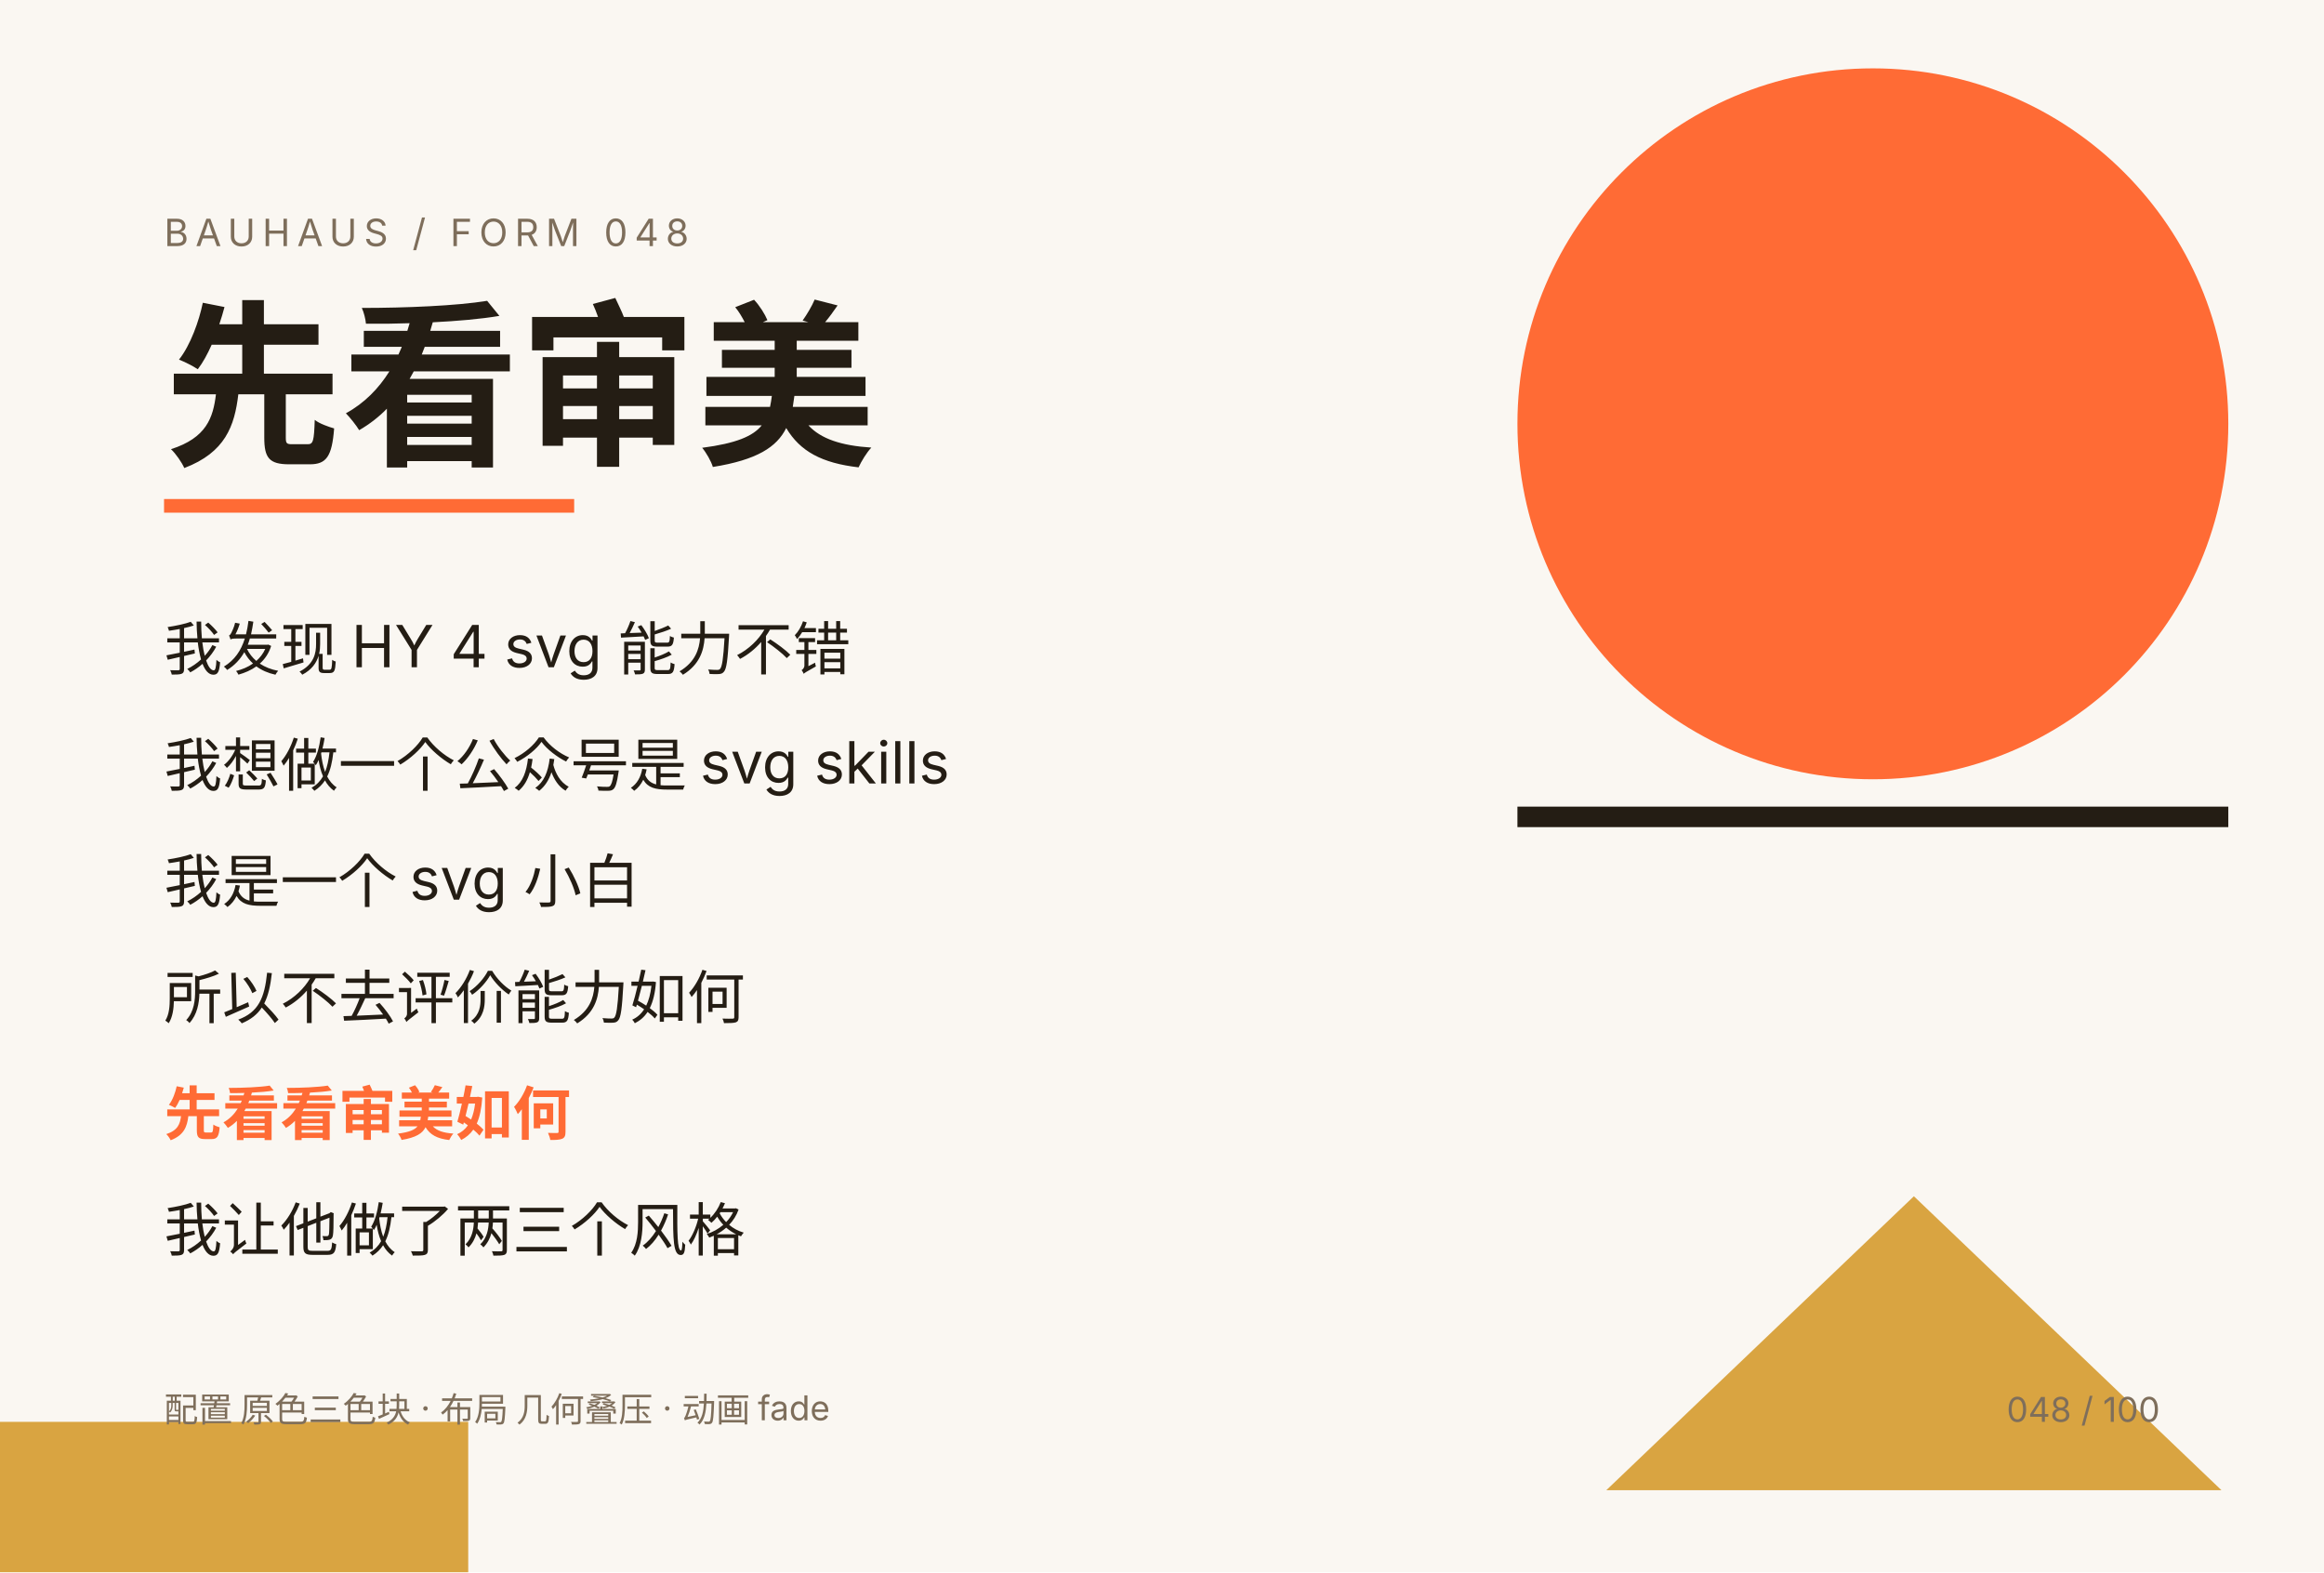
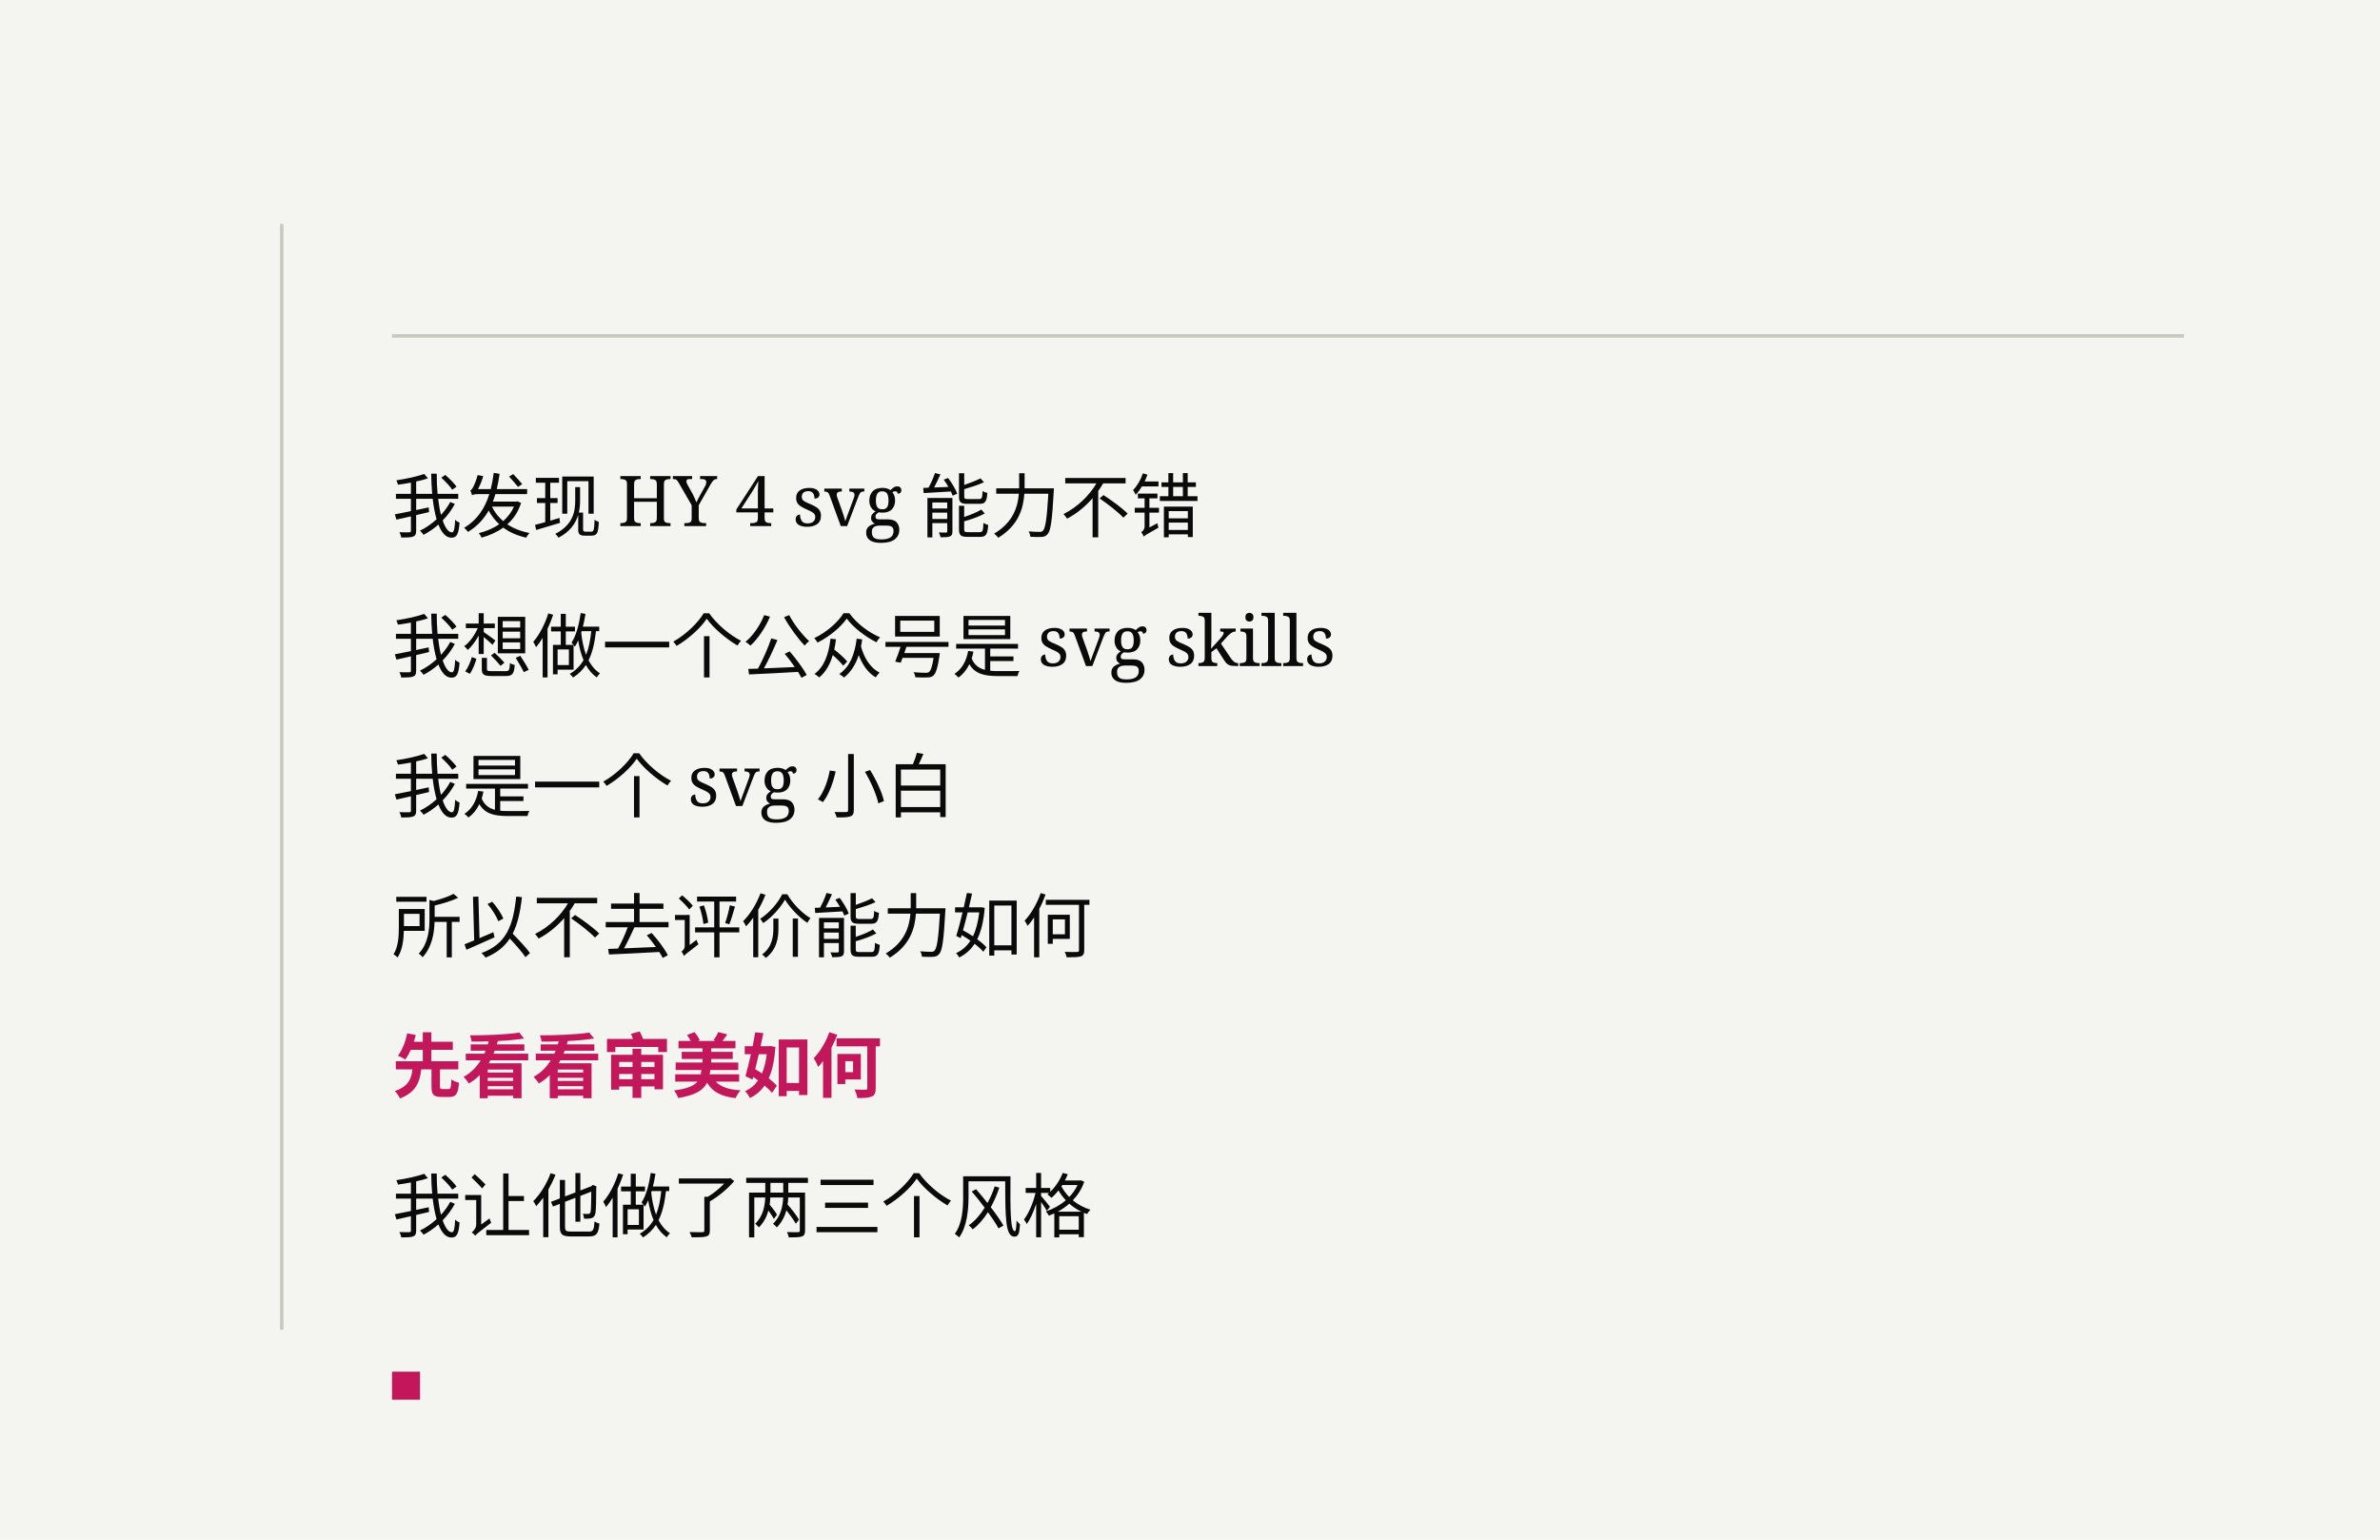
- <svg xmlns="http://www.w3.org/2000/svg" viewBox="0 0 680 460" width="100%" preserveAspectRatio="xMidYMin meet" style="display:block;" font-family="-apple-system,BlinkMacSystemFont,'Segoe UI',sans-serif">
-   <rect x="0" y="0" width="680" height="460" fill="#FAF7F2" />
-   <circle cx="548" cy="124" r="104" fill="#FF6B35">
-     <animateTransform attributeName="transform" type="rotate" values="0 548 124;360 548 124" dur="1.4s" begin="0s" fill="freeze" />
-   </circle>
-   <rect x="0" y="416" width="137" height="44" fill="#D9A441">
-     <animate attributeName="width" values="0;137" dur="0.8s" begin="0.1s" fill="freeze" calcMode="spline" keyTimes="0;1" keySplines="0.25 1 0.5 1" />
+ <svg xmlns="http://www.w3.org/2000/svg" viewBox="0 0 680 440" width="100%" preserveAspectRatio="xMidYMin meet" style="display:block;" font-family="Georgia,'Songti SC','SimSun',serif">
+   <rect x="0" y="0" width="680" height="440" fill="#F4F4F0" />
+   <rect x="80" y="64" width="1" height="316" fill="#C9C9C0">
+     <animate attributeName="height" values="0;316" dur="0.9s" begin="0s" fill="freeze" calcMode="spline" keyTimes="0;1" keySplines="0.25 1 0.5 1" />
  </rect>
-   <rect x="444" y="236" width="208" height="6" fill="#241D14" />
-   <path d="M 470 436 L 560 350 L 650 436 Z" fill="#D9A441">
-     <animate attributeName="opacity" values="0;1" dur="0.7s" begin="0.15s" fill="freeze" />
-   </path>
-   <text x="48" y="72" font-size="11" fill="#7E6E5B" letter-spacing="2">BAUHAUS / FORM 048</text>
-   <text x="48" y="132" font-size="52" fill="#241D14" font-weight="700">先看审美<animate attributeName="opacity" values="0;1" dur="0.55s" begin="0.05s" fill="freeze" />
+   <line x1="112" y1="96" x2="624" y2="96" stroke="#C9C9C0" stroke-width="1" />
+   <text x="112" y="152" font-size="20" fill="#0A0A0A">我发现 HY 4 svg 能力不错<animateTransform attributeName="transform" type="translate" values="0 12;0 0" dur="0.55s" begin="0.10s" fill="freeze" calcMode="spline" keyTimes="0;1" keySplines="0.25 1 0.5 1" />
  </text>
-   <rect x="48" y="146" width="120" height="4" fill="#FF6B35" />
-   <text x="48" y="196" font-size="17" fill="#241D14">我发现 HY 4 svg 能力不错<animate attributeName="opacity" values="0;1" dur="0.55s" begin="0.20s" fill="freeze" />
+   <text x="112" y="192" font-size="20" fill="#0A0A0A">我想做一个公众号是 svg skills<animateTransform attributeName="transform" type="translate" values="0 12;0 0" dur="0.55s" begin="0.20s" fill="freeze" calcMode="spline" keyTimes="0;1" keySplines="0.25 1 0.5 1" />
  </text>
-   <text x="48" y="230" font-size="17" fill="#241D14">我想做一个公众号是 svg skills<animate attributeName="opacity" values="0;1" dur="0.55s" begin="0.27s" fill="freeze" />
+   <text x="112" y="232" font-size="20" fill="#0A0A0A">我是一个 svg 小白<animateTransform attributeName="transform" type="translate" values="0 12;0 0" dur="0.55s" begin="0.30s" fill="freeze" calcMode="spline" keyTimes="0;1" keySplines="0.25 1 0.5 1" />
  </text>
-   <text x="48" y="264" font-size="17" fill="#241D14">我是一个 svg 小白<animate attributeName="opacity" values="0;1" dur="0.55s" begin="0.34s" fill="freeze" />
+   <text x="112" y="272" font-size="20" fill="#0A0A0A">所以不去评价能力如何<animateTransform attributeName="transform" type="translate" values="0 12;0 0" dur="0.55s" begin="0.40s" fill="freeze" calcMode="spline" keyTimes="0;1" keySplines="0.25 1 0.5 1" />
  </text>
-   <text x="48" y="298" font-size="17" fill="#241D14">所以不去评价能力如何<animate attributeName="opacity" values="0;1" dur="0.55s" begin="0.41s" fill="freeze" />
+   <text x="112" y="312" font-size="20" fill="#C2185B" font-weight="600">先看看审美如何<animateTransform attributeName="transform" type="translate" values="0 12;0 0" dur="0.55s" begin="0.50s" fill="freeze" calcMode="spline" keyTimes="0;1" keySplines="0.25 1 0.5 1" />
  </text>
-   <text x="48" y="332" font-size="17" fill="#FF6B35" font-weight="600">先看看审美如何<animate attributeName="opacity" values="0;1" dur="0.55s" begin="0.48s" fill="freeze" />
+   <text x="112" y="352" font-size="20" fill="#0A0A0A">我让他做了两三个风格<animateTransform attributeName="transform" type="translate" values="0 12;0 0" dur="0.55s" begin="0.60s" fill="freeze" calcMode="spline" keyTimes="0;1" keySplines="0.25 1 0.5 1" />
  </text>
-   <text x="48" y="366" font-size="17" fill="#241D14">我让他做了两三个风格<animate attributeName="opacity" values="0;1" dur="0.55s" begin="0.55s" fill="freeze" />
-   </text>
-   <text x="48" y="416" font-size="10" fill="#7E6E5B">配置 原色三色块 · 布局 几何叠压 · 动画 fade</text>
-   <text x="632" y="416" font-size="10" fill="#7E6E5B" text-anchor="end">048 / 100</text>
+   <rect x="112" y="392" width="8" height="8" fill="#C2185B" />
</svg>
